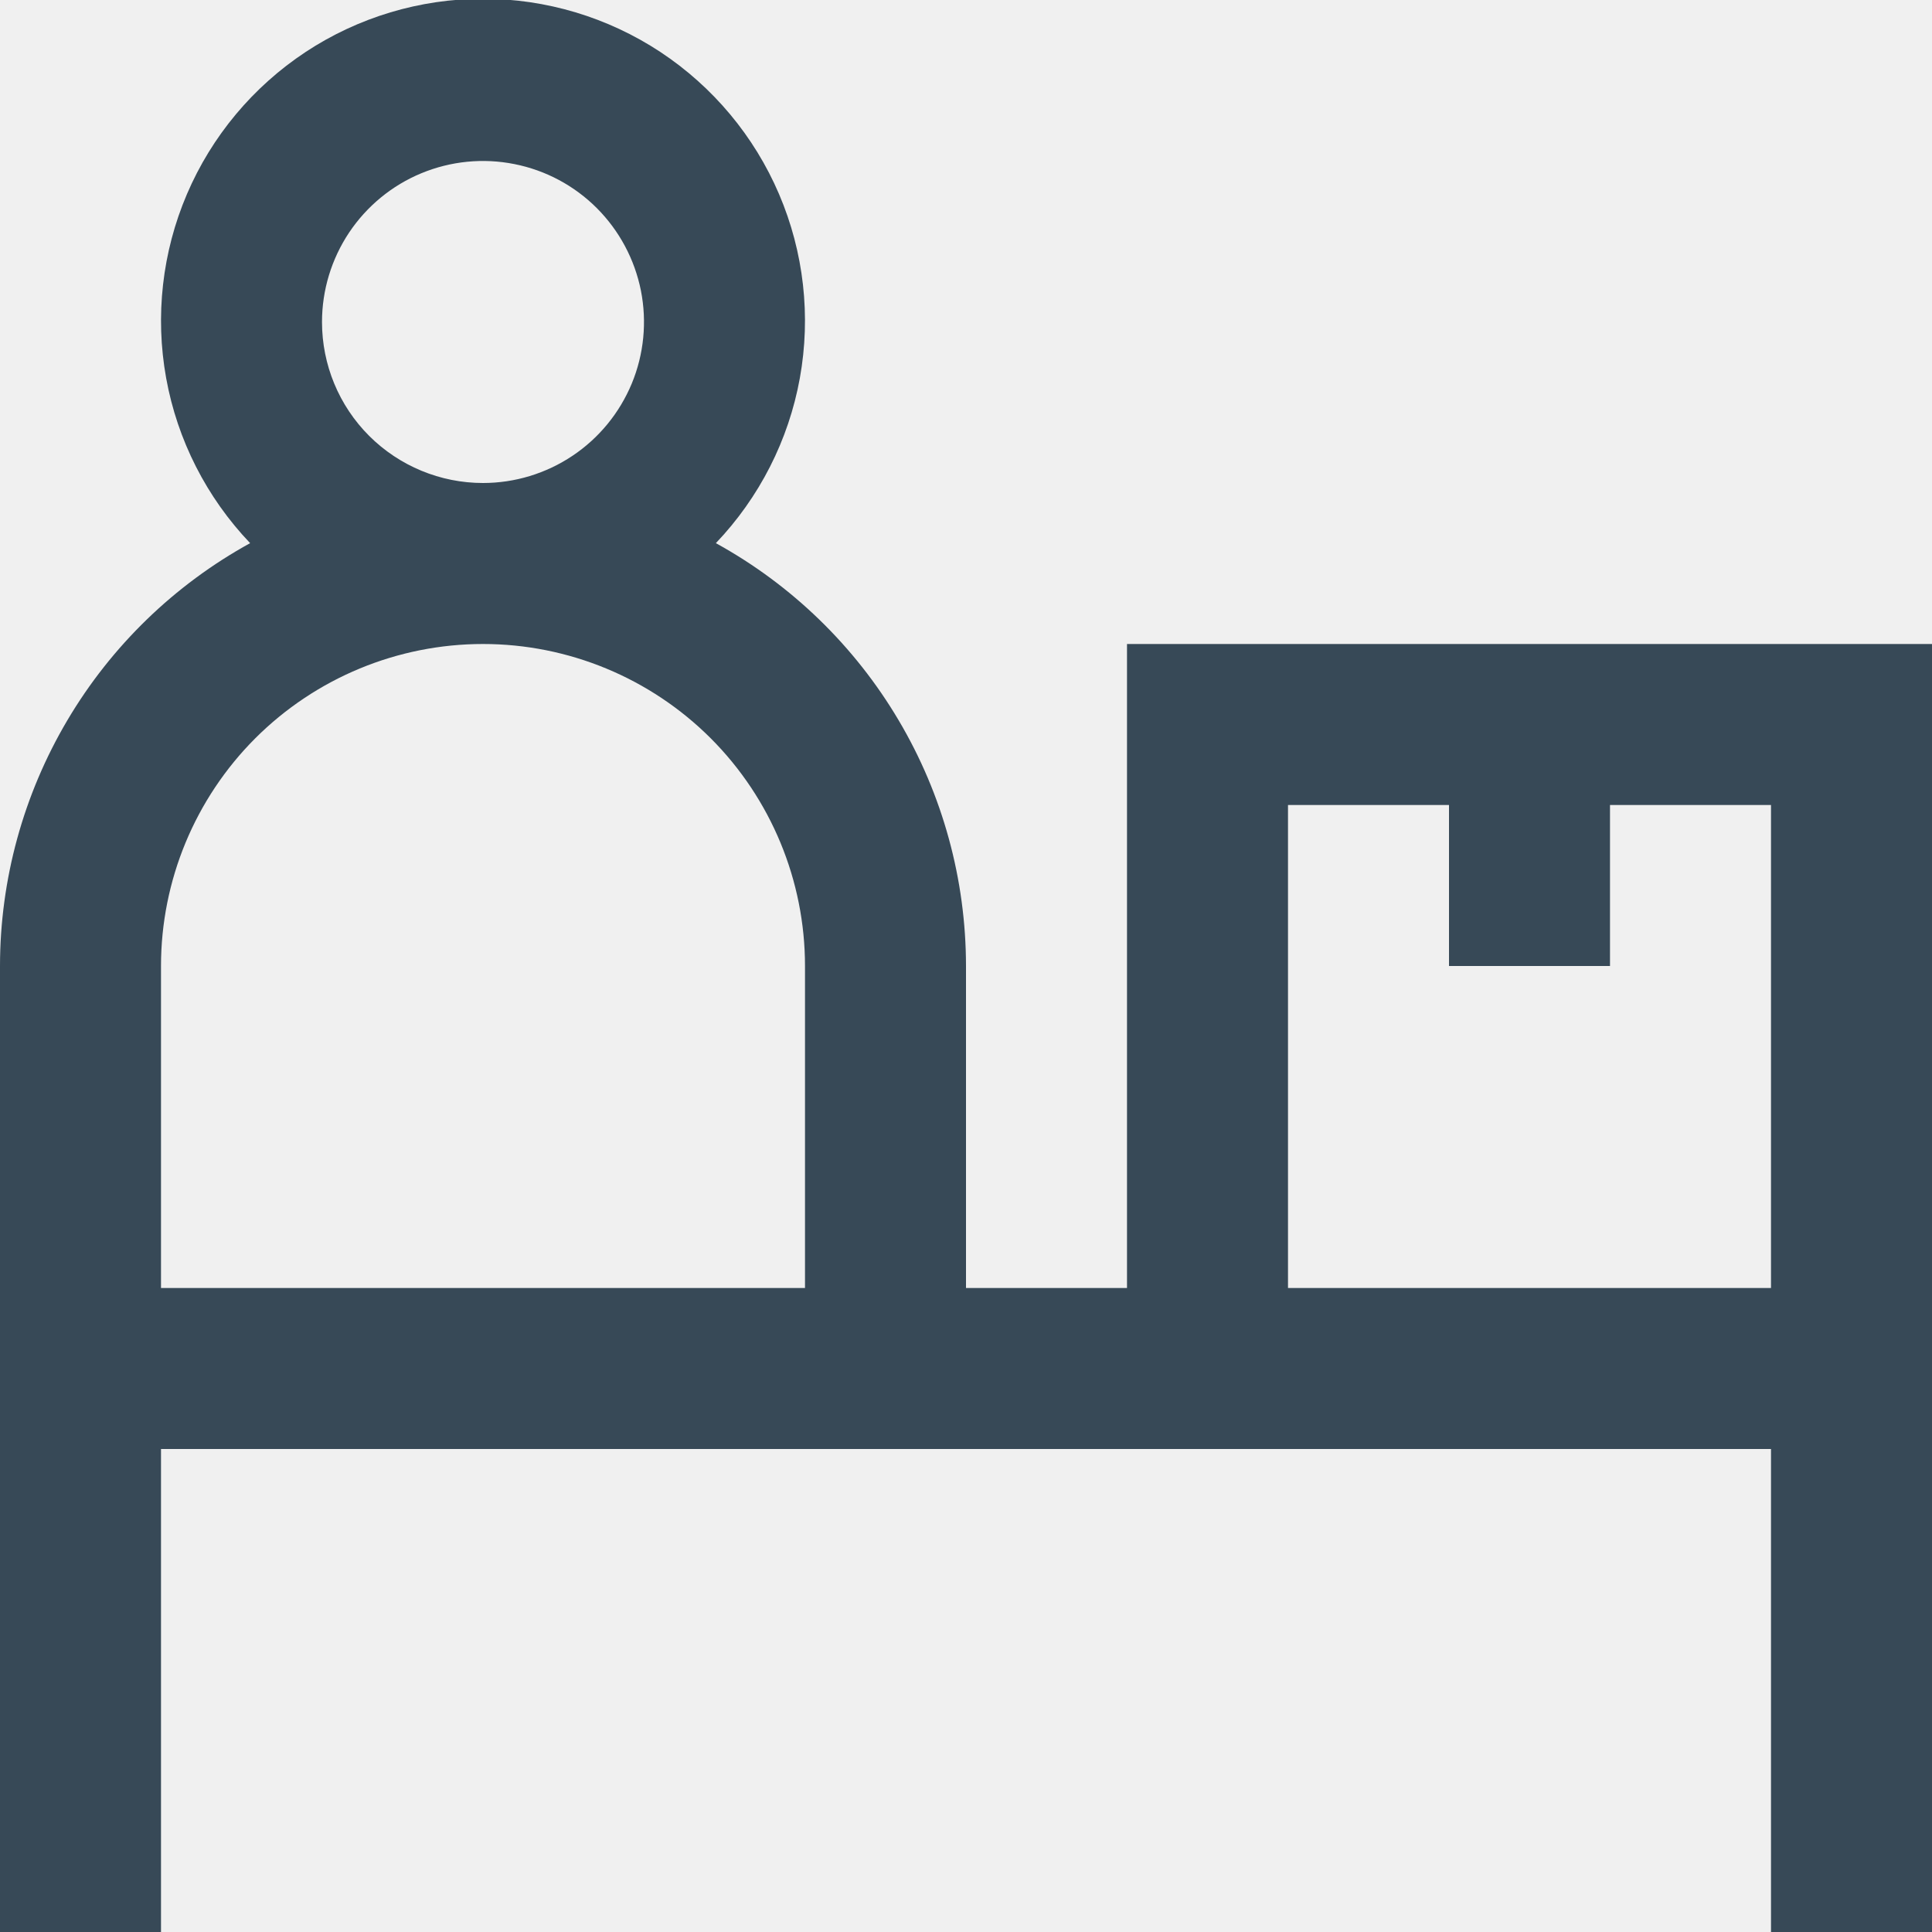
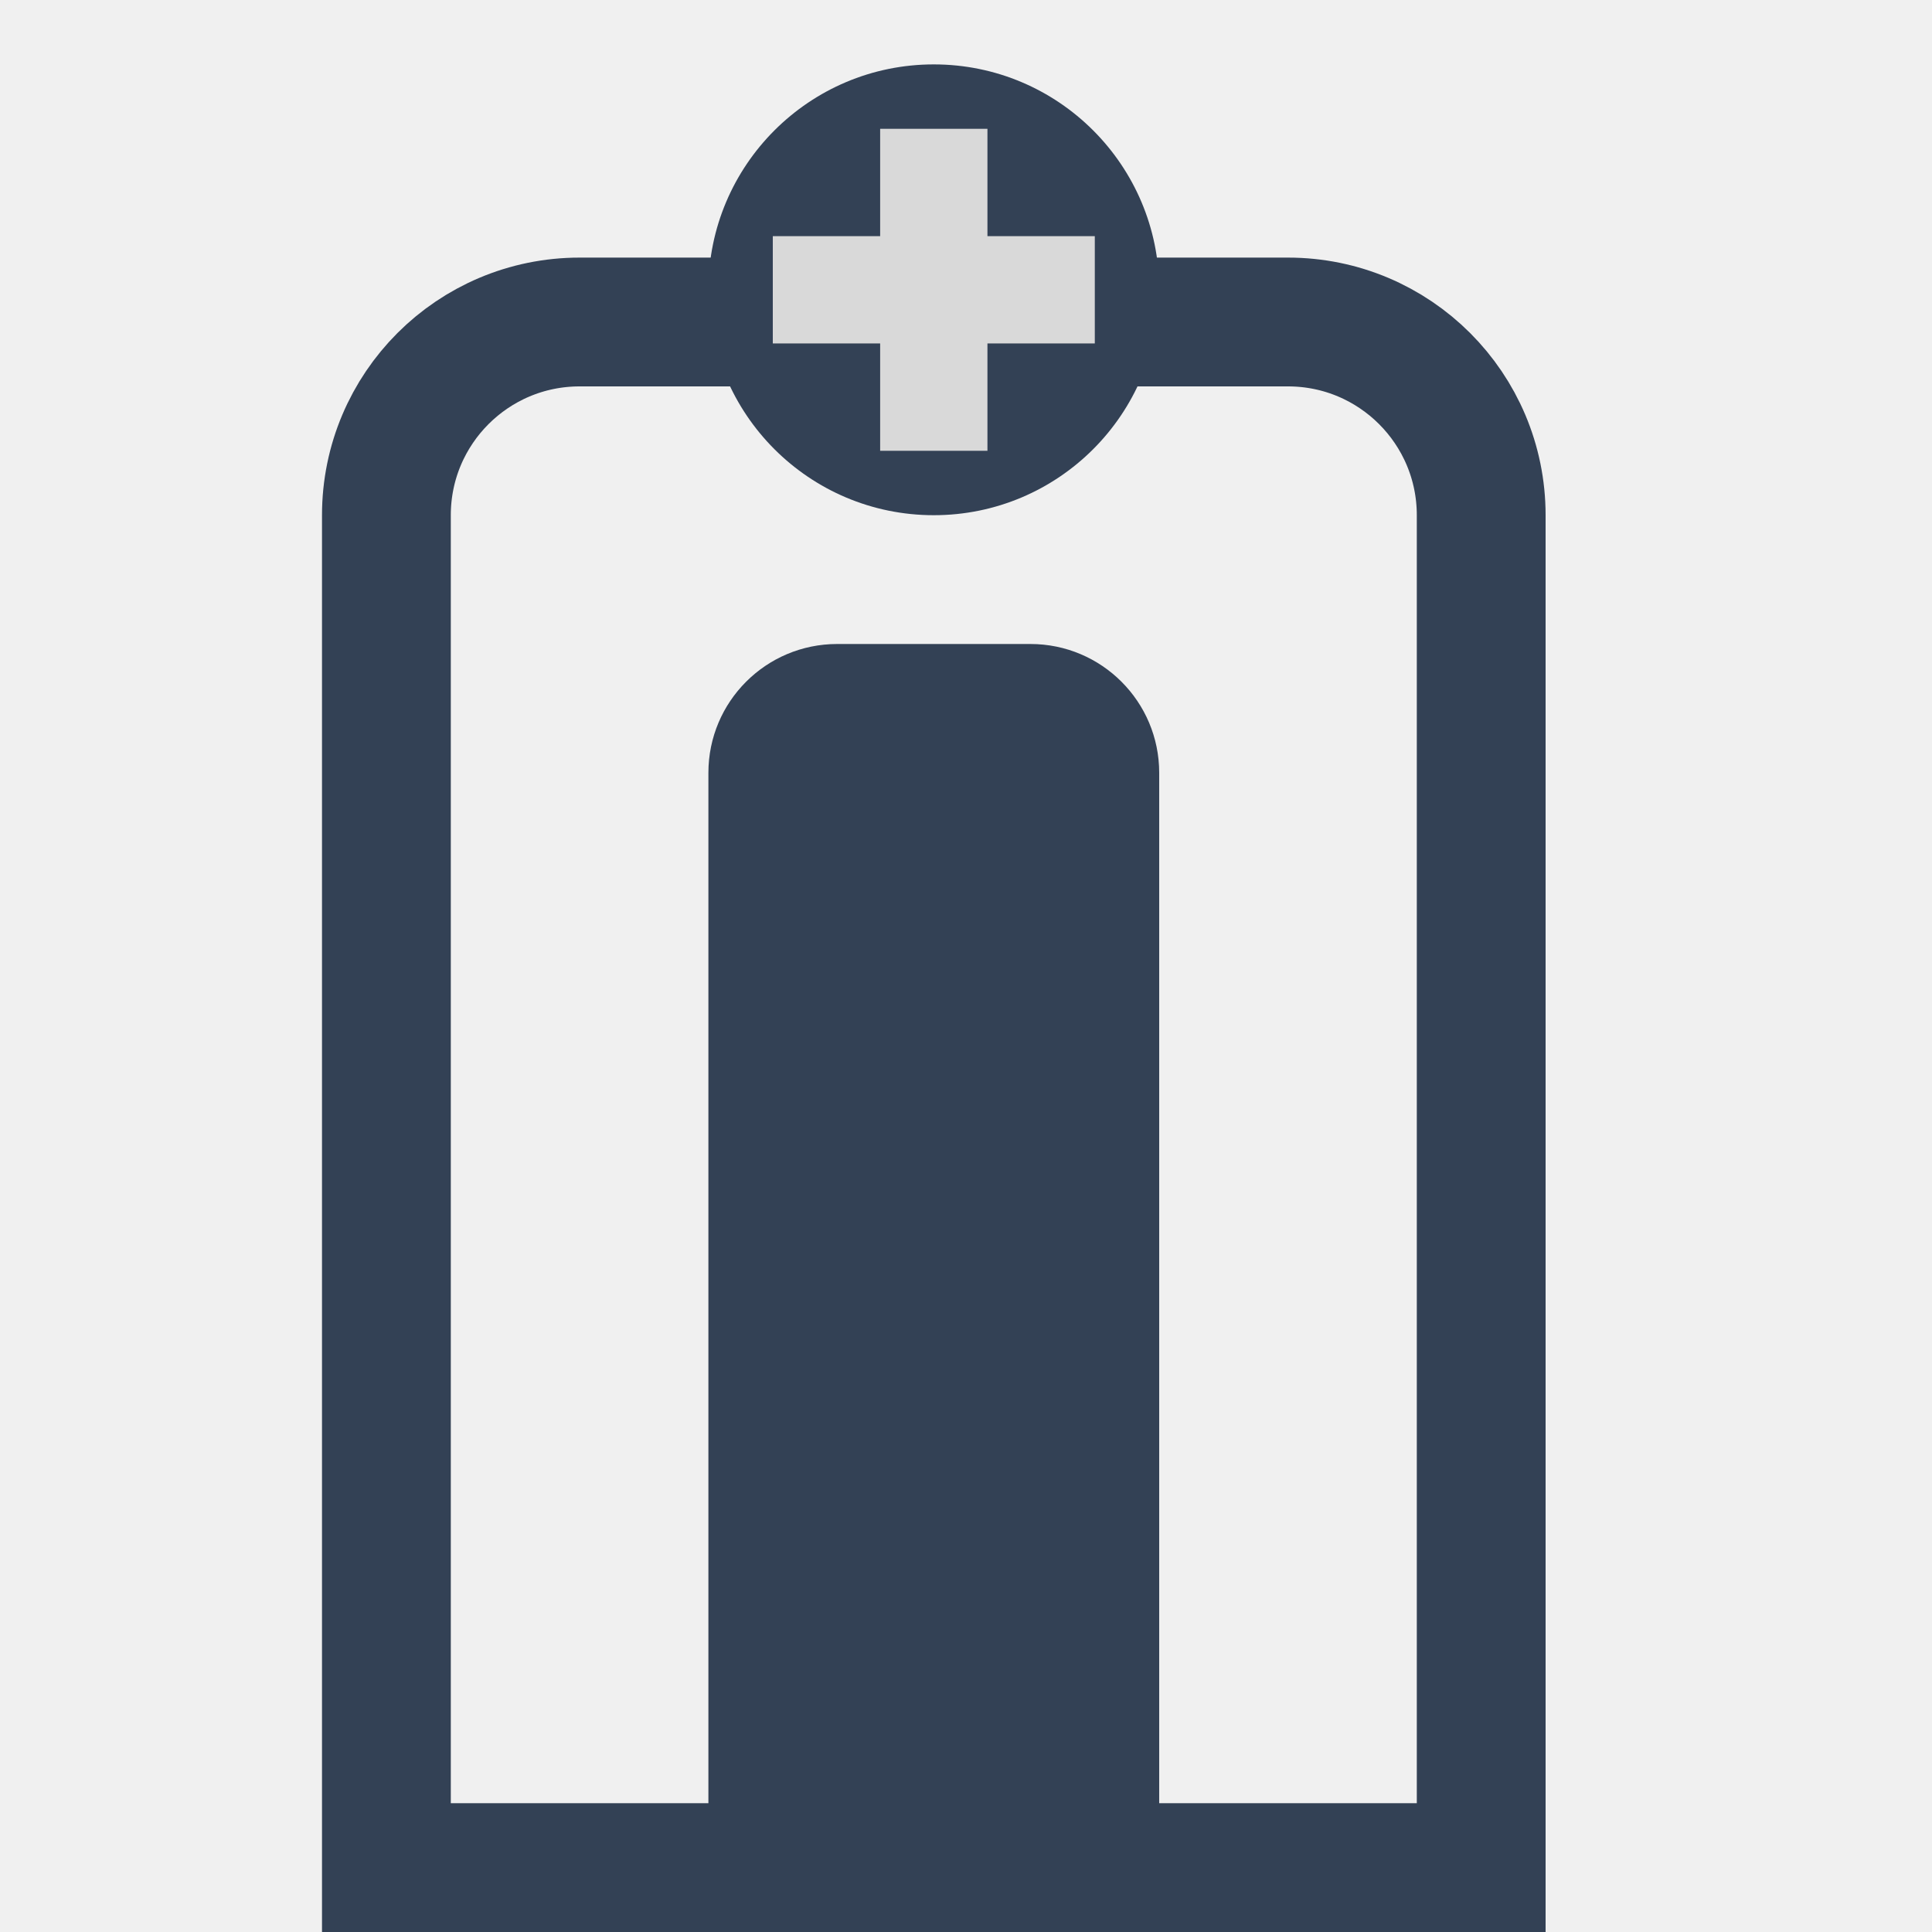
<svg xmlns="http://www.w3.org/2000/svg" width="30" height="30" viewBox="0 0 30 30" fill="none">
-   <g clip-path="url(#clip0_759_4356)">
-     <path d="M17.5 20H15V15C14.999 13.658 14.639 12.341 13.955 11.186C13.272 10.031 12.292 9.081 11.116 8.434C11.792 7.725 12.246 6.834 12.42 5.871C12.594 4.908 12.482 3.914 12.097 3.014C11.712 2.114 11.071 1.347 10.254 0.807C9.437 0.268 8.479 -0.019 7.5 -0.019C6.521 -0.019 5.563 0.268 4.746 0.807C3.929 1.347 3.288 2.114 2.903 3.014C2.518 3.914 2.406 4.908 2.58 5.871C2.754 6.834 3.208 7.725 3.884 8.434C2.708 9.081 1.728 10.031 1.045 11.186C0.362 12.341 0.001 13.658 0 15L0 30H2.5V22.5H27.5V30H30V10H17.5V20ZM5 5C5 4.505 5.147 4.022 5.421 3.611C5.696 3.2 6.086 2.879 6.543 2.69C7 2.501 7.503 2.451 7.988 2.548C8.473 2.644 8.918 2.882 9.268 3.232C9.617 3.582 9.855 4.027 9.952 4.512C10.048 4.997 9.999 5.5 9.81 5.956C9.62 6.413 9.3 6.804 8.889 7.078C8.478 7.353 7.994 7.5 7.5 7.5C6.837 7.5 6.201 7.236 5.732 6.768C5.263 6.299 5 5.663 5 5ZM2.5 15C2.5 13.674 3.027 12.402 3.964 11.464C4.902 10.527 6.174 10 7.5 10C8.826 10 10.098 10.527 11.036 11.464C11.973 12.402 12.5 13.674 12.5 15V20H2.5V15ZM22.5 12.5V15H25V12.5H27.5V20H20V12.5H22.5Z" fill="#374957" />
-   </g>
-   <defs>
-     <clipPath id="clip0_759_4356">
-       <rect width="30" height="30" fill="white" />
-     </clipPath>
-   </defs>
+   <circle cx="14.5" cy="4.5" r="3.5" fill="#334155" />
+   <path d="M9 5H20C21.657 5 23 6.343 23 8V29H6V8C6 6.343 7.343 5 9 5Z" stroke="#334155" stroke-width="2" />
+   <path d="M15.333 3.667H17V5.333H15.333V7H13.667V5.333H12V3.667H13.667V2H15.333V3.667Z" fill="#D9D9D9" />
+   <path d="M11 12C11 10.895 11.895 10 13 10H16C17.105 10 18 10.895 18 12V30H11V12Z" fill="#334155" />
</svg>
